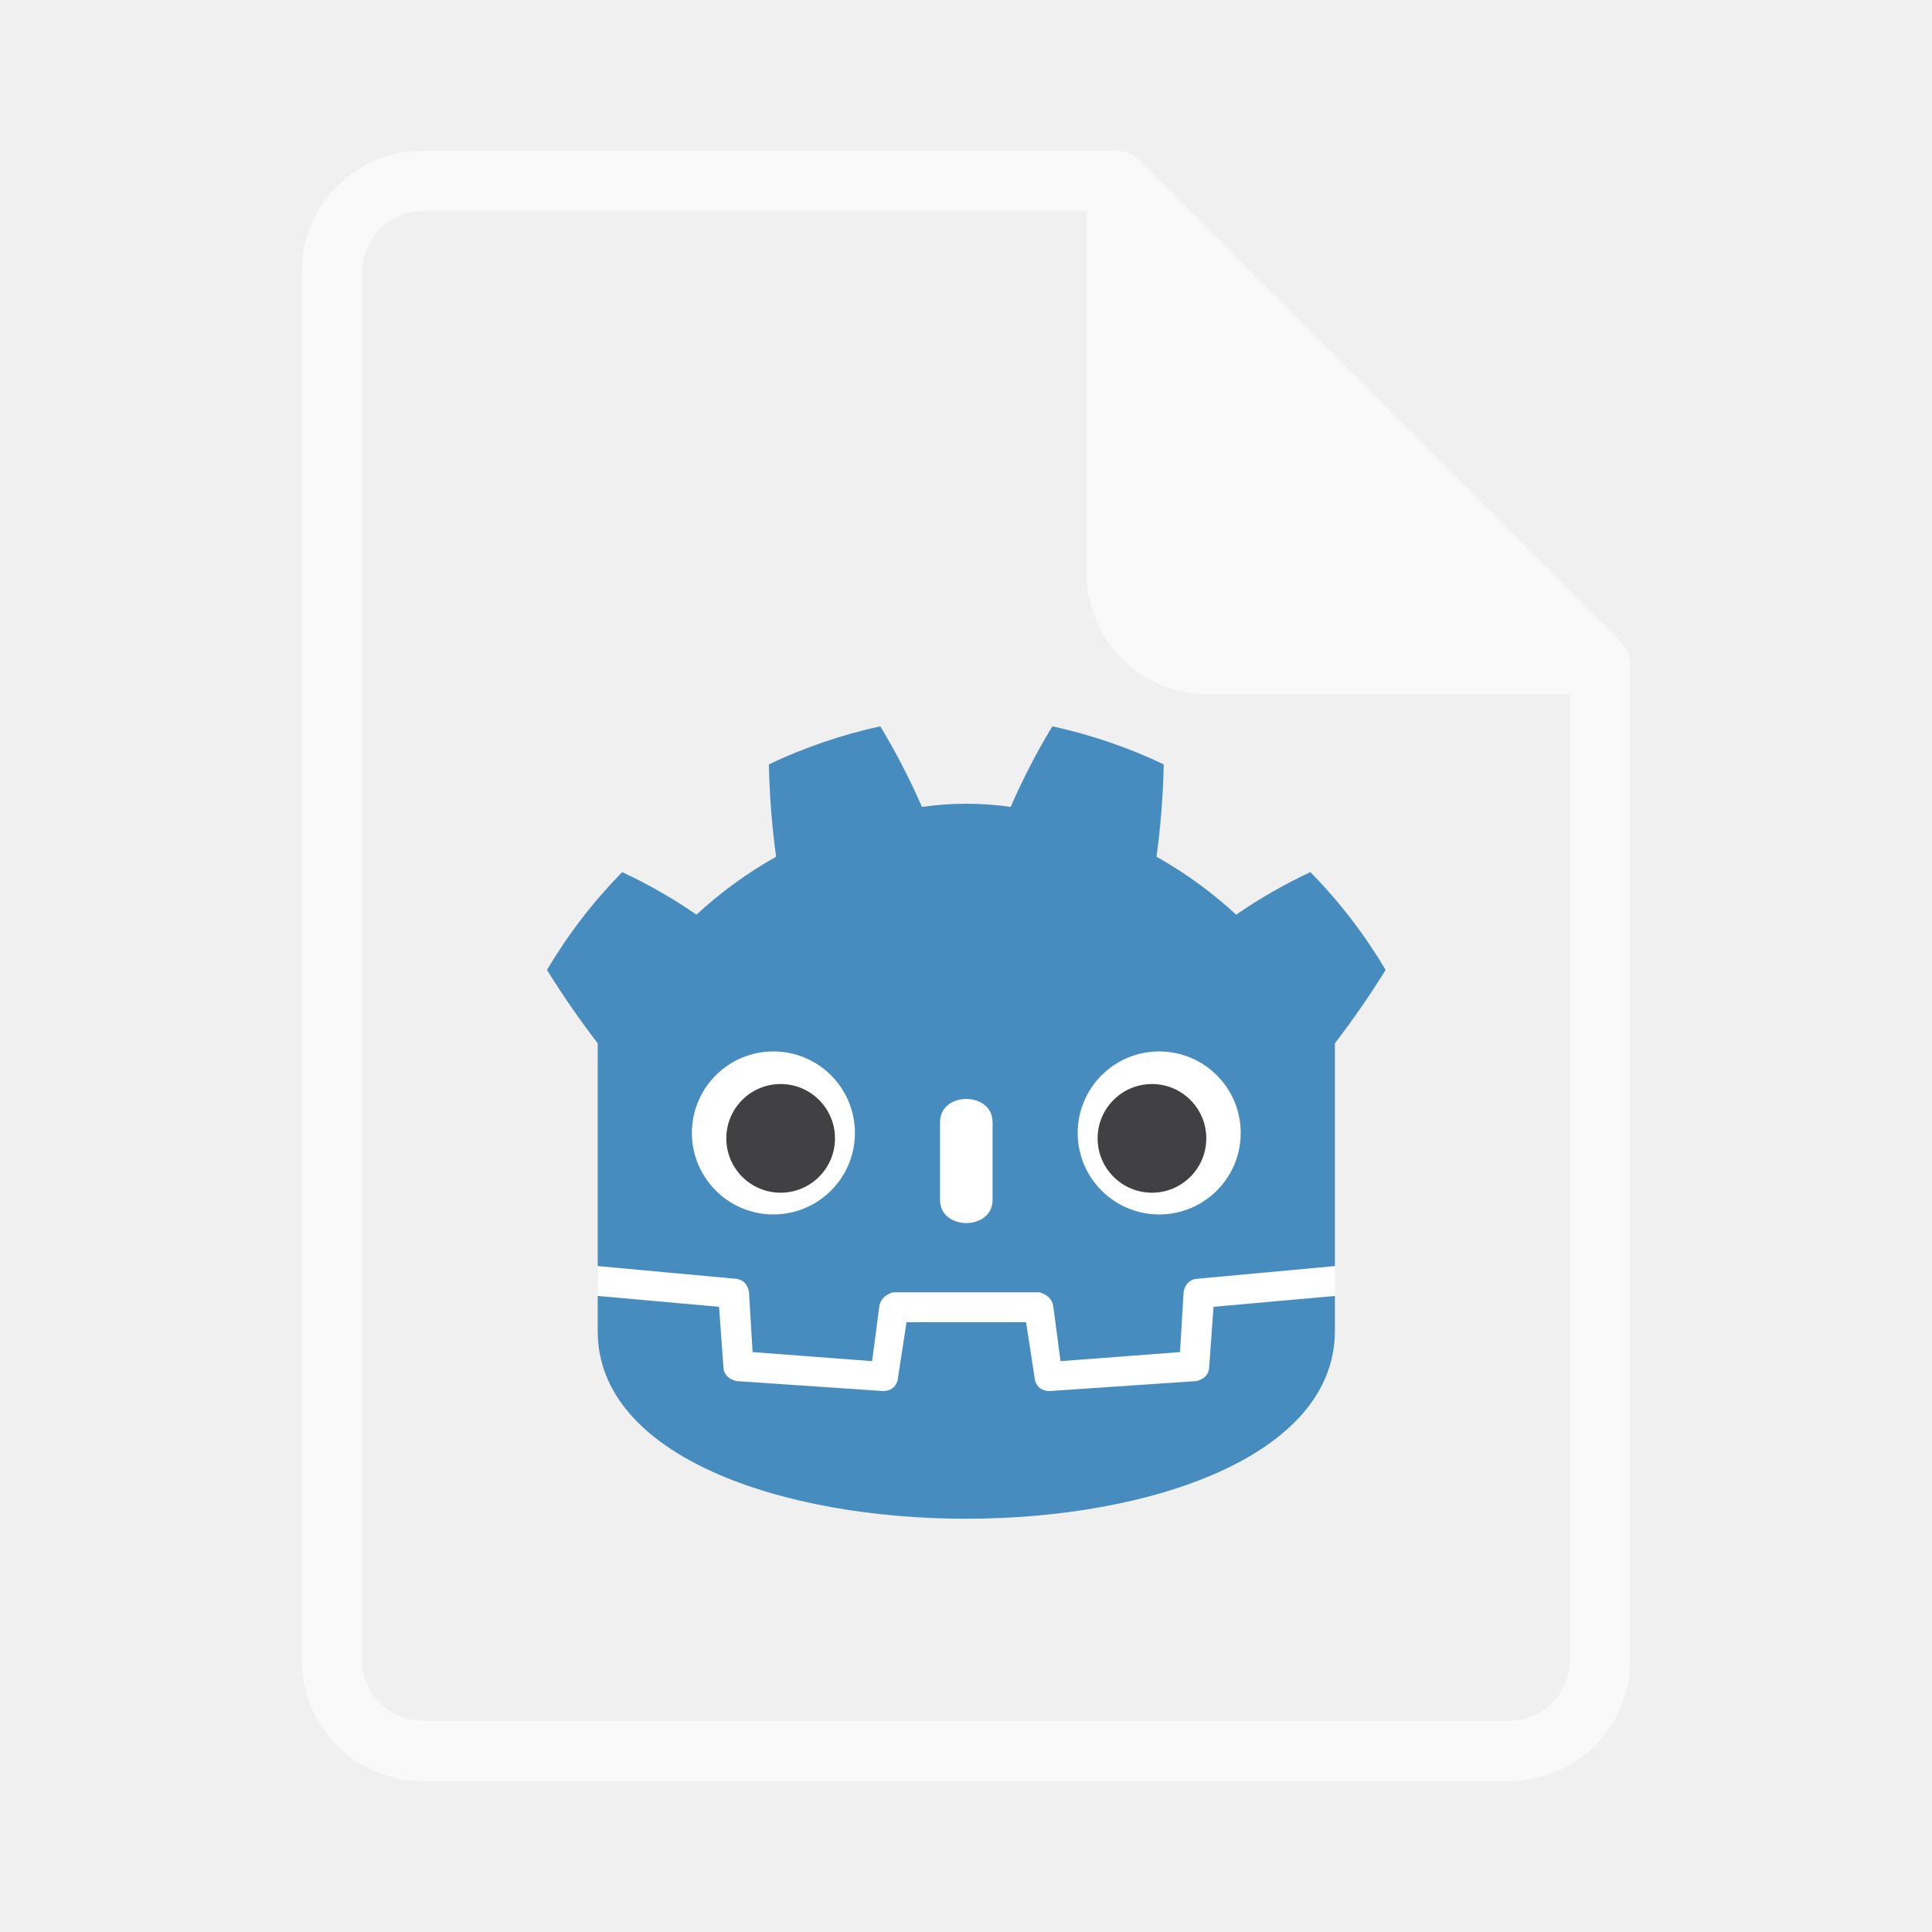
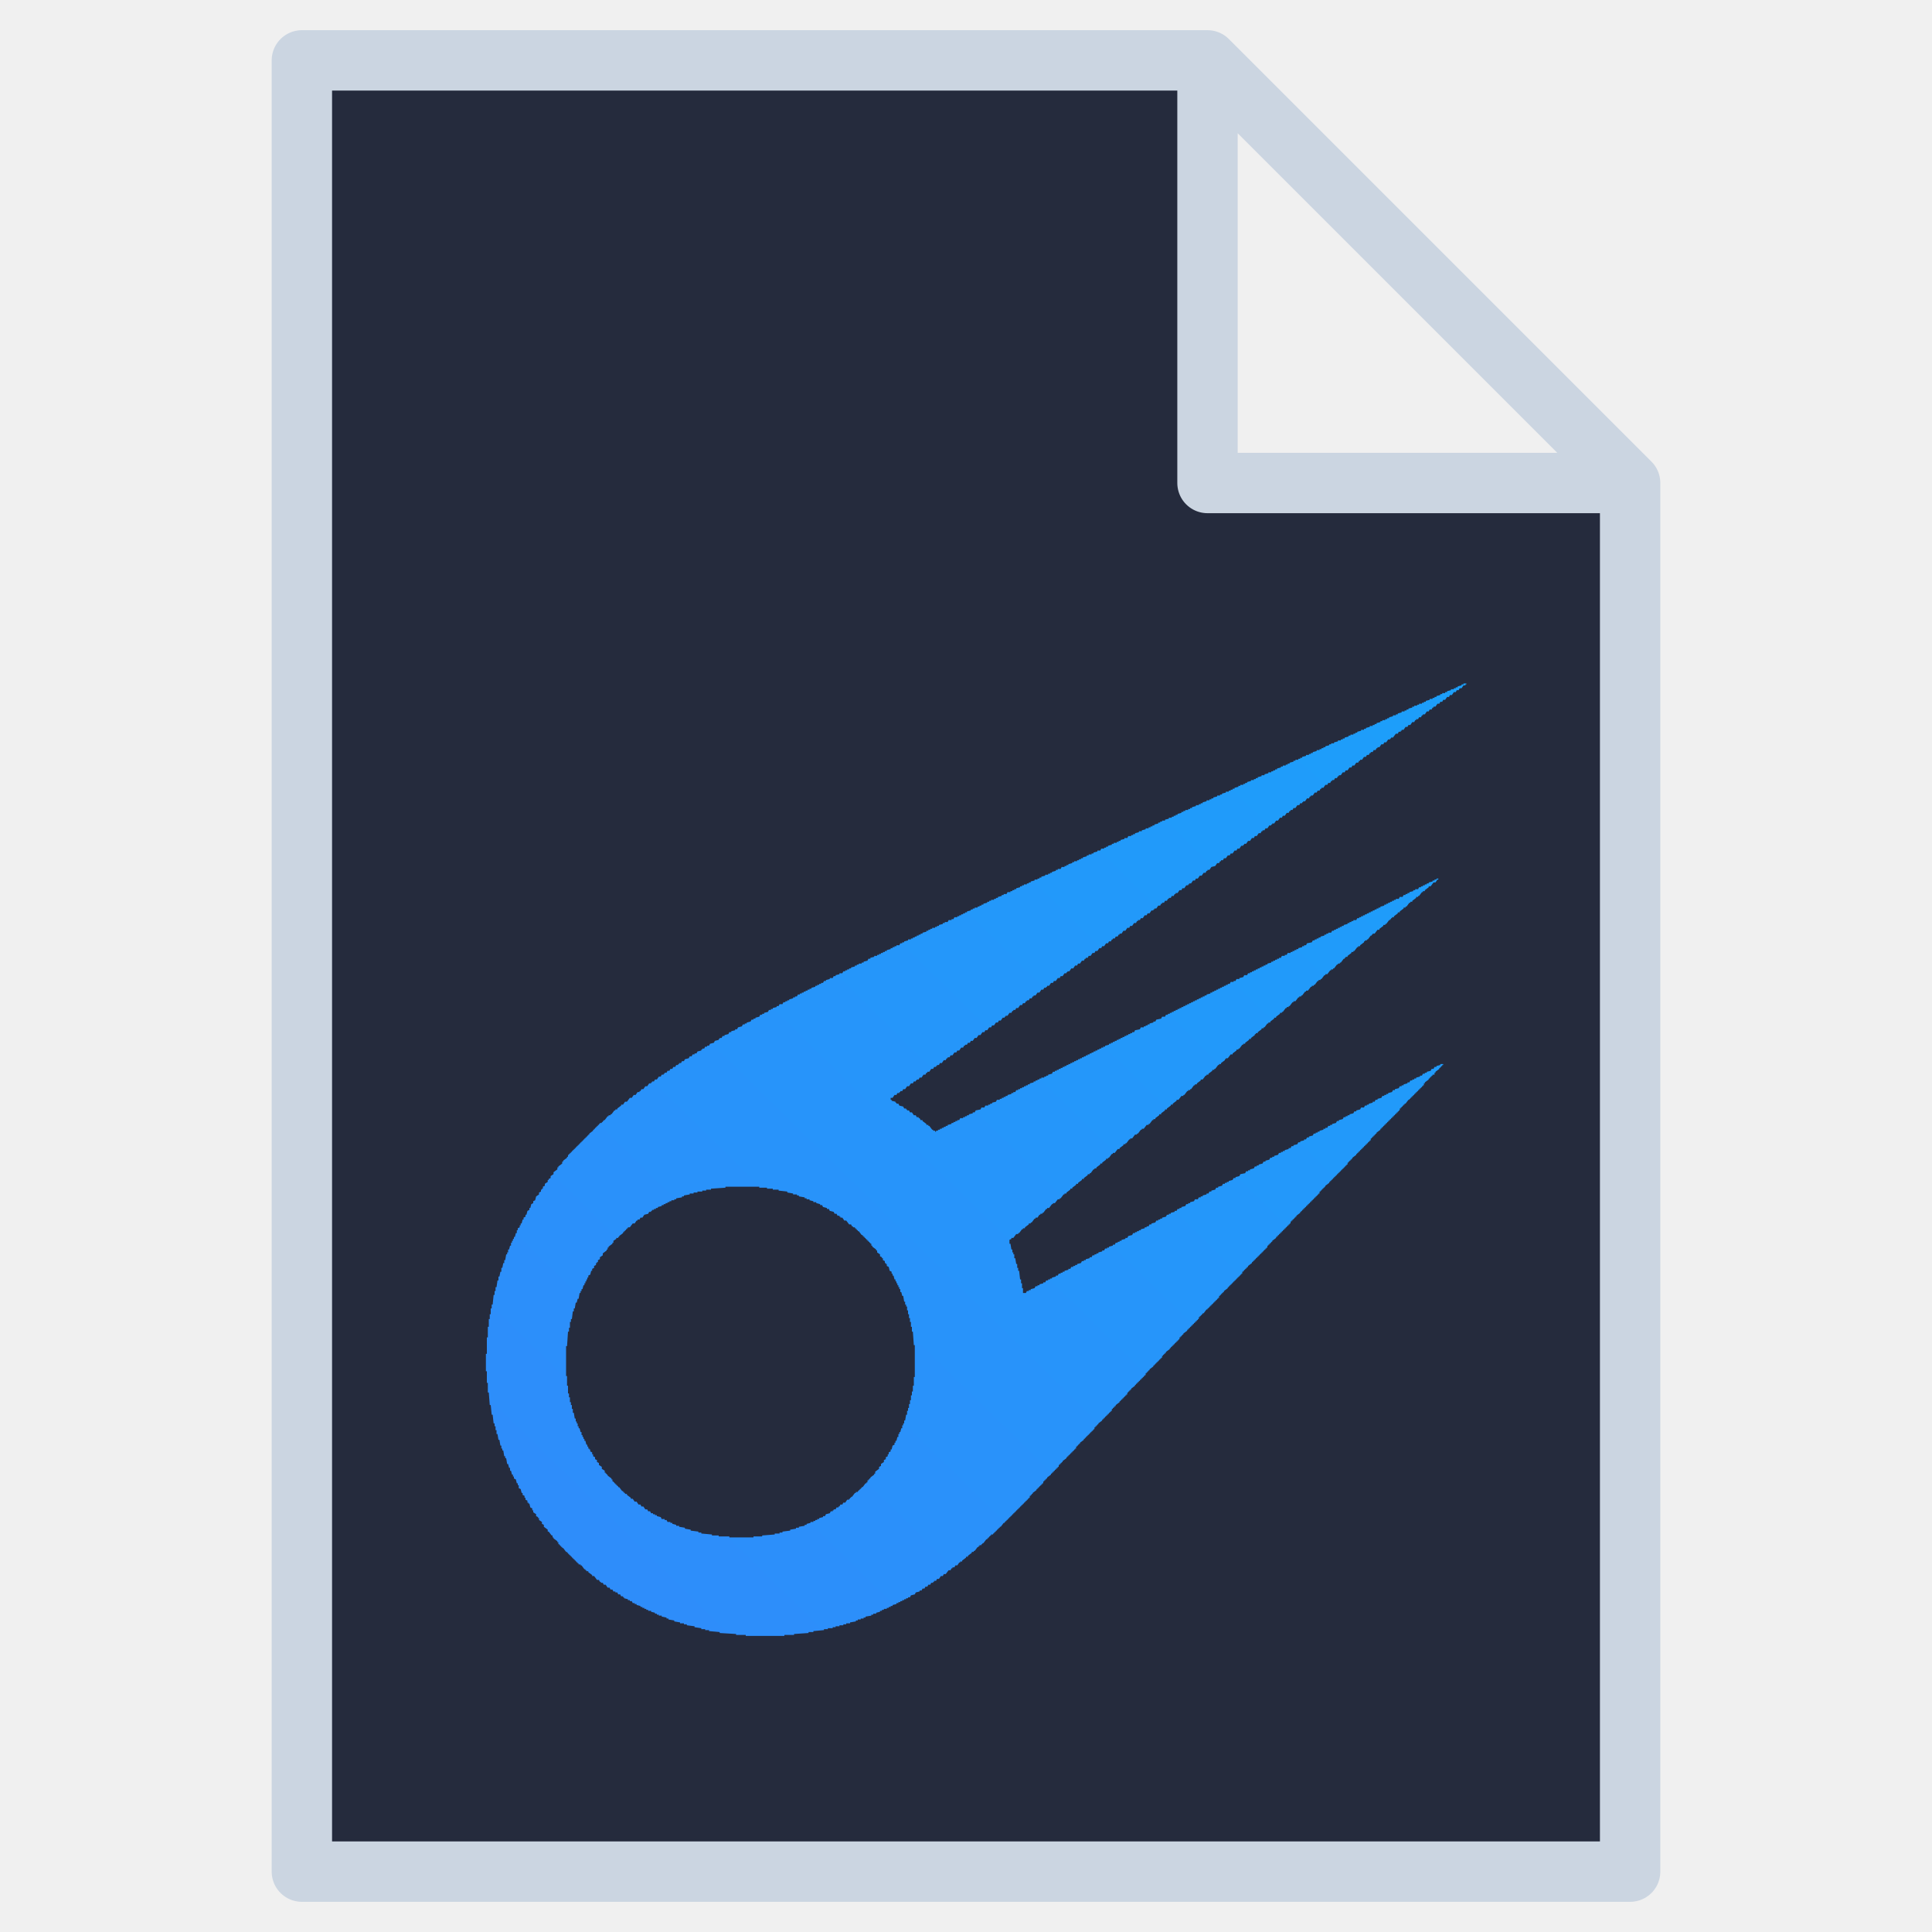
- <svg xmlns="http://www.w3.org/2000/svg" width="64" height="64">
-   <g fill="#fff" transform="matrix(.03 0 0 .03 16.65 21.75)">
-     <path d="M105 673v33q407 354 814 0v-33z" />
-     <path fill="#478cbf" d="m105 673 152 14q12 1 15 14l4 67 132 10 8-61q2-11 15-15h162q13 4 15 15l8 61 132-10 4-67q3-13 15-14l152-14V427q30-39 56-81-35-59-83-108-43 20-82 47-40-37-88-64 7-51 8-102-59-28-123-42-26 43-46 89-49-7-98 0-20-46-46-89-64 14-123 42 1 51 8 102-48 27-88 64-39-27-82-47-48 49-83 108 26 42 56 81zm0 33v39c0 276 813 276 814 0v-39l-134 12-5 69q-2 10-14 13l-162 11q-12 0-16-11l-10-65H446l-10 65q-4 11-16 11l-162-11q-12-3-14-13l-5-69z" />
-     <path d="M483 600c0 34 58 34 58 0v-86c0-34-58-34-58 0z" />
-     <circle cx="725" cy="526" r="90" />
-     <circle cx="299" cy="526" r="90" />
+ <svg xmlns="http://www.w3.org/2000/svg" width="64" height="64" viewBox="0 0 64 64">
+   <path d="M10 2H40L54 16V62H10Z M40 2V16H54" fill="#252b3d" stroke="#cbd5e1" stroke-width="2" stroke-linejoin="round" />
+   <g transform="translate(16 22) scale(.032)">
+     <defs>
+       <linearGradient id="oe_blue" x1="0" y1="1" x2="1" y2="0">
+         <stop stop-color="#308bfa" />
+         <stop offset="1" stop-color="#1c9ffa" />
+       </linearGradient>
+     </defs>
+     <path fill="url(#oe_blue)" fill-rule="evenodd" d="M1015 20 1018 20 1018 21 1017 21 1017 22 1015 22 1013 25 1011 25 1010 27 1008 27 1007 29 1005 29 1003 32 1001 32 1000 34 998 34 996 37 994 37 993 39 991 39 990 41 988 41 986 44 984 44 984 45 983 45 982 47 980 47 979 49 977 49 975 52 973 52 973 53 972 53 971 55 969 55 968 57 966 57 966 58 965 58 964 60 962 60 960 63 958 63 957 65 955 65 953 68 951 68 951 69 950 69 950 70 948 70 947 72 945 72 942 76 940 76 940 77 939 77 939 78 937 78 935 81 933 81 932 83 930 83 928 86 926 86 926 87 925 87 924 89 922 89 921 91 919 91 919 92 918 92 917 94 915 94 914 96 912 96 910 99 908 99 908 100 907 100 906 102 904 102 902 105 900 105 899 107 897 107 895 110 893 110 892 112 890 112 888 115 886 115 886 116 885 116 884 118 882 118 881 120 879 120 879 121 878 121 877 123 875 123 874 125 872 125 870 128 868 128 868 129 867 129 866 131 864 131 863 133 861 133 859 136 857 136 857 137 856 137 855 139 853 139 851 142 849 142 849 143 848 143 848 144 846 144 845 146 843 146 841 149 839 149 838 151 836 151 836 152 835 152 834 154 832 154 830 157 828 157 827 159 825 159 823 162 821 162 819 165 817 165 817 166 816 166 816 167 814 167 812 170 810 170 809 172 807 172 807 173 806 173 805 175 803 175 801 178 799 178 798 180 796 180 794 183 792 183 790 186 788 186 788 187 787 187 787 188 785 188 783 191 781 191 780 193 778 193 776 196 774 196 773 198 771 198 769 201 767 201 766 203 764 203 764 204 763 204 762 206 760 206 758 209 754 210 752 213 750 213 750 214 749 214 748 216 746 216 744 219 742 219 740 222 738 222 737 224 735 224 733 227 731 227 731 228 730 228 730 229 728 229 726 232 724 232 723 234 721 234 719 237 717 237 717 238 716 238 715 240 713 240 712 242 710 242 710 243 709 243 708 245 706 245 705 247 703 247 703 248 702 248 701 250 699 250 697 253 695 253 695 254 694 254 694 255 692 255 690 258 688 258 687 260 685 260 683 263 681 263 680 265 678 265 678 266 677 266 676 268 674 268 672 271 670 271 669 273 667 273 665 276 663 276 661 279 659 279 659 280 658 280 657 282 655 282 654 284 652 284 652 285 651 285 650 287 648 287 647 289 645 289 643 292 641 292 640 294 638 294 636 297 634 297 633 299 631 299 629 302 627 302 626 304 624 304 624 305 623 305 622 307 620 307 618 310 616 310 615 312 613 312 611 315 609 315 607 318 605 318 605 319 604 319 604 320 602 320 600 323 598 323 597 325 595 325 593 328 591 328 590 330 588 330 586 333 584 333 584 334 583 334 583 335 581 335 580 337 578 337 576 340 574 340 572 343 570 343 570 344 569 344 568 346 566 346 565 348 563 348 563 349 562 349 561 351 559 351 558 353 556 353 554 356 552 356 551 358 549 358 549 359 548 359 547 361 545 361 543 364 541 364 541 365 540 365 540 366 538 366 536 369 534 369 533 371 531 371 529 374 527 374 526 376 524 376 522 379 520 379 519 381 517 381 515 384 513 384 511 387 509 387 507 390 505 390 504 392 502 392 501 394 499 394 499 395 498 395 497 397 495 397 493 400 491 400 490 402 488 402 486 405 484 405 483 407 481 407 481 408 480 408 479 410 477 410 475 413 473 413 472 415 470 415 470 416 469 416 469 417 467 417 466 419 464 419 462 422 460 422 460 423 459 423 458 425 456 425 454 428 452 428 451 430 449 430 449 431 448 431 448 432 446 432 445 434 443 434 441 437 439 437 437 440 435 440 434 442 432 442 432 443 431 443 431 444 429 444 428 446 426 446 424 449 422 449 422 451 423 451 423 452 427 453 427 454 428 454 428 455 430 455 431 457 435 458 436 460 438 460 438 461 439 461 439 462 441 462 442 464 444 464 446 467 448 467 449 469 451 469 451 470 452 470 453 472 455 472 455 473 459 476 459 477 461 477 461 478 462 478 465 482 466 482 466 483 468 483 468 484 469 484 469 483 471 483 471 482 473 482 473 481 475 481 475 480 477 480 477 479 479 479 479 478 481 478 481 477 485 476 485 475 487 475 487 474 489 474 489 473 491 473 491 472 493 472 494 470 497 470 497 469 499 469 499 468 501 468 501 467 503 467 503 466 507 465 507 464 509 464 510 462 515 461 516 459 519 459 520 457 523 457 523 456 525 456 525 455 527 455 527 454 531 453 532 451 535 451 535 450 537 450 537 449 539 449 539 448 541 448 541 447 543 447 543 446 547 445 547 444 549 444 549 443 551 443 552 441 554 441 554 440 556 440 556 439 558 439 558 438 560 438 560 437 562 437 562 436 564 436 564 435 566 435 566 434 570 433 570 432 572 432 572 431 574 431 574 430 576 430 576 429 578 429 578 428 581 428 581 427 583 427 583 426 585 426 585 425 589 424 590 422 592 422 592 421 594 421 594 420 596 420 596 419 598 419 598 418 600 418 600 417 602 417 602 416 604 416 604 415 606 415 606 414 608 414 608 413 610 413 610 412 612 412 612 411 614 411 614 410 616 410 616 409 618 409 618 408 620 408 620 407 622 407 622 406 624 406 624 405 626 405 626 404 628 404 628 403 630 403 630 402 632 402 632 401 634 401 634 400 636 400 636 399 638 399 638 398 640 398 640 397 642 397 642 396 644 396 644 395 648 394 648 393 650 393 650 392 652 392 652 391 654 391 654 390 656 390 656 389 658 389 658 388 660 388 660 387 662 387 662 386 664 386 664 385 666 385 666 384 668 384 668 383 670 383 670 382 672 382 672 381 674 381 675 379 680 378 681 376 684 376 684 375 686 375 686 374 688 374 688 373 690 373 690 372 694 371 694 370 696 370 697 368 702 367 703 365 706 365 707 363 709 363 709 362 711 362 711 361 713 361 713 360 715 360 715 359 717 359 717 358 719 358 719 357 721 357 721 356 723 356 723 355 725 355 725 354 727 354 727 353 729 353 729 352 731 352 731 351 733 351 733 350 735 350 735 349 737 349 737 348 739 348 739 347 741 347 741 346 743 346 743 345 745 345 745 344 747 344 747 343 749 343 749 342 753 341 753 340 755 340 755 339 757 339 757 338 759 338 759 337 761 337 761 336 763 336 763 335 765 335 765 334 767 334 767 333 769 333 769 332 771 332 771 331 773 331 774 329 777 329 777 328 779 328 780 326 783 326 783 325 787 324 788 322 791 322 792 320 794 320 794 319 796 319 796 318 798 318 798 317 800 317 800 316 802 316 802 315 804 315 804 314 806 314 806 313 808 313 808 312 810 312 810 311 812 311 812 310 816 309 816 308 818 308 818 307 820 307 820 306 822 306 822 305 824 305 824 304 826 304 827 302 830 302 830 301 832 301 833 299 836 299 836 298 838 298 838 297 840 297 840 296 842 296 842 295 844 295 844 294 848 293 848 292 850 292 850 291 852 291 853 289 858 288 859 286 861 286 861 285 863 285 863 284 865 284 865 283 867 283 867 282 871 281 871 280 873 280 873 279 875 279 875 278 878 278 879 276 881 276 881 275 883 275 883 274 885 274 885 273 887 273 887 272 889 272 889 271 891 271 891 270 895 269 895 268 897 268 897 267 899 267 899 266 901 266 901 265 904 265 905 263 907 263 907 262 909 262 909 261 911 261 911 260 913 260 913 259 915 259 915 258 917 258 917 257 919 257 919 256 921 256 921 255 923 255 923 254 925 254 925 253 927 253 927 252 929 252 929 251 933 250 933 249 935 249 935 248 937 248 937 247 939 247 939 246 941 246 941 245 943 245 943 244 945 244 945 243 948 243 949 241 952 241 953 239 955 239 955 238 957 238 957 237 959 237 959 236 963 235 963 234 965 234 965 233 968 233 969 231 971 231 971 230 973 230 973 229 975 229 975 228 977 228 977 227 979 227 979 226 983 225 983 224 985 224 985 223 987 223 987 222 989 222 989 223 988 223 986 226 984 226 981 230 979 230 979 231 975 234 975 235 973 235 973 236 972 236 969 240 968 240 968 241 966 241 966 242 962 245 962 246 960 246 960 247 959 247 956 251 955 251 955 252 953 252 953 253 949 256 949 257 947 257 947 258 943 261 943 262 941 262 941 263 940 263 940 264 939 264 939 265 938 265 935 269 934 269 934 270 932 270 932 271 928 274 928 275 926 275 923 279 921 279 921 280 920 280 920 281 919 281 916 285 915 285 915 286 913 286 913 287 912 287 912 288 908 291 908 292 906 292 906 293 905 293 902 297 901 297 901 298 899 298 899 299 895 302 895 303 893 303 893 304 892 304 892 305 891 305 888 309 887 309 887 310 885 310 885 311 884 311 881 315 880 315 880 316 878 316 878 317 877 317 874 321 872 321 872 322 871 322 868 326 867 326 867 327 865 327 865 328 864 328 861 332 860 332 860 333 858 333 858 334 857 334 854 338 852 338 852 339 851 339 848 343 847 343 847 344 845 344 845 345 844 345 841 349 839 349 839 350 838 350 835 354 834 354 834 355 832 355 832 356 831 356 828 360 827 360 827 361 825 361 825 362 821 365 821 366 819 366 819 367 815 370 815 371 813 371 813 372 812 372 809 376 808 376 808 377 806 377 806 378 802 381 802 382 800 382 800 383 799 383 799 384 795 387 795 388 793 388 793 389 789 392 789 393 787 393 787 394 786 394 783 398 782 398 782 399 780 399 780 400 776 403 776 404 774 404 771 408 769 408 769 409 768 409 768 410 764 413 764 414 762 414 762 415 761 415 758 419 757 419 757 420 755 420 755 421 751 424 751 425 749 425 749 426 748 426 745 430 743 430 743 431 739 434 739 435 737 435 737 436 736 436 733 440 732 440 732 441 730 441 730 442 729 442 726 446 725 446 725 447 723 447 720 451 718 451 718 452 714 455 714 456 712 456 712 457 708 460 708 461 706 461 706 462 702 465 702 466 700 466 700 467 696 470 696 471 694 471 694 472 693 472 690 476 689 476 689 477 687 477 684 481 682 481 682 482 681 482 678 486 677 486 677 487 675 487 672 491 670 491 670 492 669 492 666 496 665 496 665 497 663 497 663 498 659 501 659 502 657 502 654 506 652 506 652 507 651 507 648 511 647 511 647 512 645 512 645 513 641 516 641 517 639 517 639 518 635 521 635 522 633 522 633 523 632 523 629 527 628 527 628 528 626 528 626 529 622 532 622 533 620 533 620 534 616 537 616 538 614 538 614 539 610 542 610 543 608 543 608 544 604 547 604 548 602 548 602 549 601 549 598 553 597 553 597 554 595 554 592 558 590 558 590 559 589 559 586 563 584 563 584 564 583 564 580 568 579 568 579 569 577 569 577 570 576 570 574 573 572 573 572 574 571 574 568 578 567 578 567 579 565 579 565 580 561 583 561 584 559 584 559 585 558 585 555 589 554 589 554 590 552 590 549 594 547 594 547 595 545 596 545 600 546 600 547 606 548 606 548 609 549 609 549 611 550 611 550 615 551 615 552 621 553 621 553 625 554 625 554 628 555 628 556 637 557 637 557 641 558 641 558 646 559 646 559 651 562 651 563 649 565 649 565 648 567 648 567 647 571 646 572 644 574 644 574 643 576 643 576 642 580 641 580 640 582 640 583 638 585 638 585 637 587 637 587 636 589 636 589 635 593 634 593 633 595 633 596 631 598 631 598 630 600 630 600 629 602 629 602 628 606 627 606 626 608 626 609 624 611 624 611 623 613 623 613 622 615 622 615 621 619 620 620 618 622 618 622 617 624 617 624 616 628 615 628 614 630 614 631 612 633 612 633 611 635 611 635 610 637 610 637 609 641 608 641 607 643 607 644 605 646 605 646 604 648 604 648 603 652 602 652 601 654 601 655 599 657 599 657 598 659 598 659 597 661 597 661 596 665 595 665 594 667 594 668 592 672 591 673 589 675 589 675 588 677 588 677 587 679 587 679 586 681 586 681 585 685 584 685 583 687 583 687 582 689 582 690 580 692 580 692 579 696 578 697 576 699 576 699 575 701 575 701 574 703 574 703 573 707 572 708 570 710 570 710 569 712 569 712 568 716 567 716 566 718 566 719 564 721 564 721 563 723 563 723 562 727 561 728 559 730 559 730 558 732 558 732 557 736 556 737 554 740 554 741 552 743 552 743 551 745 551 745 550 749 549 749 548 751 548 752 546 754 546 754 545 758 544 759 542 761 542 761 541 765 540 766 538 768 538 768 537 770 537 770 536 772 536 772 535 776 534 777 532 779 532 779 531 783 530 784 528 789 527 790 525 792 525 792 524 794 524 794 523 798 522 799 520 801 520 801 519 803 519 803 518 807 517 808 515 810 515 810 514 814 513 815 511 817 511 817 510 819 510 819 509 823 508 824 506 826 506 826 505 828 505 828 504 830 504 830 503 834 502 834 501 836 501 837 499 839 499 839 498 843 497 844 495 846 495 846 494 850 493 850 492 852 492 853 490 855 490 855 489 859 488 860 486 862 486 862 485 864 485 864 484 866 484 866 483 870 482 870 481 872 481 872 480 874 480 875 478 877 478 877 477 879 477 879 476 883 475 884 473 886 473 886 472 890 471 891 469 893 469 893 468 895 468 895 467 897 467 897 466 901 465 902 463 904 463 904 462 908 461 909 459 912 459 913 457 915 457 915 456 917 456 917 455 921 454 921 453 923 453 924 451 926 451 926 450 930 449 931 447 933 447 933 446 935 446 935 445 937 445 937 444 941 443 942 441 944 441 944 440 948 439 949 437 951 437 951 436 953 436 953 435 957 434 957 433 959 433 960 431 962 431 962 430 964 430 964 429 966 429 966 428 970 427 970 426 972 426 973 424 975 424 975 423 977 423 977 422 981 421 982 419 984 419 985 417 987 417 987 416 991 415 991 414 994 414 994 415 993 415 993 416 992 416 992 417 991 417 991 418 990 418 990 419 986 422 986 423 985 423 985 425 983 425 983 426 982 426 982 427 981 427 981 428 980 428 980 429 979 429 979 430 975 433 975 434 974 434 974 436 973 436 973 437 972 437 972 438 971 438 971 439 970 439 970 440 969 440 969 441 968 441 968 442 967 442 967 443 966 443 966 444 965 444 965 445 964 445 964 446 963 446 963 447 962 447 962 448 961 448 961 449 960 449 960 450 959 450 959 451 958 451 955 455 954 455 954 456 953 456 953 457 952 457 952 458 951 458 951 459 950 459 950 460 949 460 949 462 948 462 948 463 947 463 947 464 946 464 946 465 945 465 945 466 944 466 944 467 943 467 943 468 942 468 942 469 941 469 941 470 940 470 940 471 939 471 939 472 938 472 938 473 937 473 937 474 936 474 936 475 935 475 935 476 934 476 934 477 933 477 933 478 932 478 932 479 931 479 931 480 930 480 930 481 929 481 929 482 925 485 925 486 924 486 924 487 923 487 923 488 922 488 922 489 921 489 921 490 920 490 920 491 919 491 919 493 918 493 918 494 917 494 917 495 916 495 916 496 915 496 915 497 914 497 914 498 913 498 913 499 912 499 912 500 911 500 911 501 910 501 910 502 909 502 909 503 908 503 908 504 907 504 907 505 906 505 906 506 905 506 905 507 904 507 904 508 900 511 900 512 899 512 899 513 898 513 898 514 897 514 897 515 896 515 896 516 895 516 895 518 894 518 894 519 893 519 893 520 892 520 892 521 891 521 891 522 890 522 890 523 889 523 889 524 888 524 888 525 887 525 887 526 886 526 886 527 885 527 885 528 884 528 884 529 883 529 883 530 882 530 882 531 881 531 881 532 880 532 880 533 879 533 879 534 878 534 878 535 877 535 877 536 876 536 876 537 872 540 872 541 871 541 871 542 870 542 870 543 869 543 869 544 868 544 868 545 867 545 867 546 866 546 866 548 865 548 865 549 864 549 864 550 863 550 863 551 862 551 862 552 861 552 861 553 860 553 860 554 859 554 859 555 858 555 858 556 857 556 857 557 856 557 856 558 855 558 855 559 854 559 854 560 853 560 853 561 852 561 852 562 851 562 851 563 850 563 850 564 849 564 849 565 848 565 848 566 847 566 847 567 846 567 846 568 842 571 842 572 841 572 841 573 840 573 840 574 839 574 839 575 838 575 838 576 837 576 837 577 836 577 836 579 835 579 835 580 834 580 834 581 833 581 833 582 832 582 832 583 831 583 831 584 830 584 830 585 829 585 829 586 828 586 828 587 827 587 827 588 826 588 826 589 825 589 825 590 824 590 824 591 823 591 823 592 822 592 822 593 821 593 821 594 817 597 817 598 816 598 816 599 815 599 815 600 814 600 814 601 813 601 813 602 812 602 812 604 811 604 811 605 810 605 810 606 809 606 809 607 808 607 808 608 807 608 807 609 806 609 806 610 805 610 805 611 804 611 804 612 803 612 803 613 802 613 802 614 801 614 801 615 800 615 800 616 799 616 799 617 798 617 798 618 797 618 797 619 796 619 796 620 792 623 792 624 791 624 791 625 790 625 790 626 789 626 789 627 788 627 788 628 787 628 787 629 786 629 786 631 785 631 785 632 784 632 784 633 783 633 783 634 782 634 782 635 781 635 781 636 780 636 780 637 779 637 779 638 778 638 778 639 777 639 777 640 776 640 776 641 775 641 775 642 774 642 774 643 773 643 773 644 772 644 772 645 771 645 771 646 767 649 767 650 766 650 766 651 765 651 765 652 764 652 764 653 763 653 763 654 762 654 762 656 761 656 761 657 760 657 760 658 759 658 759 659 758 659 758 660 757 660 757 661 756 661 756 662 755 662 755 663 754 663 754 664 753 664 753 665 752 665 752 666 751 666 751 667 750 667 750 668 749 668 746 672 745 672 745 673 744 673 744 674 743 674 743 675 742 675 742 676 741 676 741 678 740 678 740 679 739 679 739 680 738 680 738 681 737 681 737 682 736 682 736 683 735 683 735 684 734 684 734 685 733 685 733 686 732 686 732 687 731 687 731 688 730 688 730 689 729 689 729 690 725 693 725 694 724 694 724 695 723 695 723 696 722 696 722 697 721 697 721 699 720 699 720 700 719 700 719 701 718 701 718 702 717 702 717 703 716 703 716 704 715 704 715 705 714 705 714 706 713 706 713 707 712 707 712 708 711 708 711 709 707 712 707 713 706 713 706 714 705 714 705 715 704 715 704 716 703 716 703 718 702 718 702 719 701 719 701 720 700 720 700 721 699 721 699 722 698 722 698 723 697 723 697 724 696 724 696 725 695 725 695 726 694 726 694 727 690 730 690 731 689 731 689 732 688 732 688 733 687 733 687 734 686 734 686 736 685 736 685 737 684 737 684 738 683 738 683 739 682 739 682 740 681 740 681 741 680 741 680 742 679 742 679 743 678 743 678 744 677 744 677 745 676 745 676 746 675 746 675 747 671 750 671 751 670 751 670 752 669 752 669 753 668 753 668 754 667 754 667 756 666 756 666 757 665 757 665 758 664 758 664 759 663 759 663 760 662 760 662 761 661 761 661 762 660 762 660 763 659 763 659 764 655 767 655 768 654 768 654 769 653 769 653 770 652 770 652 771 651 771 651 773 650 773 650 774 649 774 649 775 648 775 648 776 647 776 647 777 646 777 646 778 645 778 645 779 644 779 644 780 643 780 643 781 642 781 642 782 641 782 641 783 637 786 637 787 636 787 636 788 635 788 635 789 634 789 634 790 633 790 633 792 632 792 632 793 631 793 631 794 630 794 630 795 629 795 629 796 628 796 628 797 627 797 627 798 626 798 626 799 625 799 625 800 624 800 624 801 623 801 623 802 622 802 622 803 618 806 618 807 617 807 617 808 616 808 616 809 615 809 615 810 614 810 614 812 613 812 613 813 612 813 612 814 611 814 611 815 610 815 610 816 609 816 609 817 608 817 608 818 607 818 607 819 606 819 606 820 605 820 605 821 604 821 604 822 600 825 600 826 599 826 599 827 598 827 598 828 597 828 597 829 596 829 596 831 595 831 595 832 594 832 594 833 593 833 593 834 592 834 592 835 591 835 591 836 590 836 590 837 589 837 589 838 588 838 588 839 584 842 584 843 583 843 583 844 582 844 582 845 581 845 581 846 580 846 580 848 579 848 579 849 578 849 578 850 577 850 577 851 576 851 576 852 575 852 575 853 574 853 574 854 573 854 573 855 569 858 569 859 568 859 568 860 567 860 567 861 566 861 566 863 565 863 565 864 564 864 564 865 563 865 563 866 562 866 562 867 561 867 561 868 560 868 560 869 559 869 559 870 558 870 558 871 557 871 557 872 556 872 556 873 555 873 555 874 554 874 554 875 553 875 553 876 552 876 552 877 551 877 551 878 550 878 550 879 549 879 549 880 548 880 548 881 547 881 547 882 546 882 546 883 545 883 545 884 544 884 544 885 543 885 543 886 542 886 542 887 541 887 541 888 540 888 540 889 539 889 536 893 535 893 535 894 534 894 534 895 533 895 533 896 532 896 532 897 531 897 531 898 530 898 530 899 529 899 529 900 528 900 528 901 526 901 526 902 525 902 525 903 524 903 524 904 523 904 523 905 522 905 522 906 521 906 518 910 517 910 517 911 516 911 516 912 514 912 514 913 513 913 513 914 512 914 509 918 508 918 508 919 506 919 506 920 502 923 502 924 500 924 500 925 496 928 496 929 494 929 494 930 493 930 491 933 489 933 488 935 486 935 486 936 485 936 484 938 482 938 479 942 477 942 476 944 474 944 472 947 470 947 469 949 467 949 467 950 466 950 466 951 464 951 463 953 461 953 460 955 458 955 457 957 455 957 454 959 452 959 452 960 448 961 447 963 443 964 442 966 440 966 440 967 438 967 438 968 436 968 436 969 434 969 434 970 432 970 432 971 430 971 430 972 428 972 428 973 424 974 424 975 422 975 422 976 420 976 420 977 418 977 418 978 415 978 415 979 413 979 413 980 411 980 411 981 407 982 407 983 404 983 404 984 402 984 402 985 396 986 396 987 394 987 394 988 391 988 391 989 388 989 388 990 386 990 386 991 380 992 380 993 376 993 376 994 373 994 373 995 369 995 369 996 365 996 365 997 362 997 362 998 357 998 357 999 353 999 353 1000 342 1001 342 1002 337 1002 337 1003 322 1004 322 1005 312 1005 312 1006 272 1006 272 1005 262 1005 262 1004 245 1003 245 1002 234 1001 234 1000 230 1000 230 999 226 999 226 998 219 997 219 996 211 995 211 994 208 994 208 993 204 993 204 992 198 991 198 990 192 989 192 988 190 988 190 987 185 986 185 985 182 985 182 984 180 984 180 983 178 983 178 982 174 981 174 980 171 980 171 979 169 979 169 978 167 978 167 977 165 977 165 976 163 976 163 975 159 974 159 973 157 973 157 972 155 972 154 970 152 970 152 969 150 969 150 968 146 967 146 966 145 966 145 965 143 965 142 963 140 963 139 961 137 961 137 960 135 960 134 958 132 958 131 956 129 956 127 953 125 953 124 951 122 951 122 950 121 950 120 948 118 948 115 944 113 944 113 943 109 940 109 939 107 939 107 938 106 938 106 937 105 937 102 933 101 933 101 932 99 932 99 931 98 931 98 930 97 930 97 929 96 929 96 928 95 928 95 927 94 927 94 926 93 926 93 925 92 925 92 924 91 924 91 923 90 923 90 922 89 922 89 921 88 921 88 920 87 920 87 919 86 919 83 915 82 915 82 914 81 914 81 913 80 913 80 912 79 912 79 911 78 911 78 909 77 909 77 908 73 905 73 904 72 904 72 902 71 902 68 898 67 898 67 896 63 893 63 891 61 890 61 888 58 886 58 884 57 884 57 883 55 882 55 880 52 878 52 876 51 876 51 874 49 873 48 869 47 869 47 868 46 868 46 866 44 865 44 863 43 863 43 861 41 860 41 858 40 858 39 854 37 853 37 850 36 850 36 848 35 848 34 844 32 843 32 841 31 841 31 839 30 839 29 835 28 835 28 832 27 832 26 828 25 828 24 822 23 822 23 820 22 820 21 814 20 814 20 812 19 812 19 809 18 809 17 803 16 803 15 797 14 797 14 793 13 793 13 789 12 789 12 786 11 786 10 777 9 777 8 767 7 767 6 754 5 754 5 744 4 744 4 732 3 732 3 714 4 714 4 697 5 697 5 686 6 686 6 678 7 678 7 673 8 673 8 667 9 667 9 663 10 663 11 653 12 653 12 649 13 649 13 645 14 645 15 638 16 638 16 634 17 634 18 629 19 629 19 625 20 625 21 620 22 620 22 617 23 617 24 611 25 611 25 609 26 609 26 606 27 606 28 602 29 602 29 599 30 599 30 597 31 597 31 595 32 595 32 593 33 593 34 589 35 589 35 586 36 586 36 584 38 583 38 581 39 581 39 579 40 579 41 575 42 575 42 573 44 572 44 570 45 570 46 566 48 565 48 563 49 563 50 559 52 558 52 556 54 555 55 551 58 549 58 547 60 546 60 544 61 544 61 543 62 543 62 541 64 540 64 538 67 536 67 534 68 534 68 533 70 532 70 530 73 528 73 526 77 523 77 521 78 521 78 520 82 517 82 515 83 515 83 514 87 511 87 510 88 510 88 508 89 508 89 507 90 507 90 506 91 506 91 505 92 505 92 504 93 504 93 503 94 503 94 502 95 502 95 501 96 501 96 500 97 500 97 499 98 499 98 498 99 498 99 497 100 497 100 496 101 496 101 495 102 495 102 494 103 494 103 493 104 493 104 492 105 492 105 491 106 491 106 490 107 490 107 489 108 489 108 488 109 488 109 487 110 487 110 486 114 483 114 482 115 482 115 481 116 481 116 480 117 480 117 479 118 479 118 478 119 478 119 477 120 477 120 476 121 476 121 475 123 475 123 474 124 474 124 473 125 473 125 472 126 472 129 468 130 468 130 467 132 467 132 466 133 466 136 462 137 462 137 461 139 461 139 460 143 457 143 456 145 456 147 453 149 453 152 449 154 449 156 446 158 446 160 443 162 443 162 442 163 442 164 440 166 440 168 437 170 437 172 434 174 434 174 433 175 433 175 432 177 432 178 430 180 430 182 427 184 427 185 425 187 425 187 424 188 424 188 423 190 423 191 421 193 421 194 419 196 419 197 417 199 417 200 415 202 415 202 414 203 414 203 413 205 413 206 411 208 411 209 409 213 408 214 406 216 406 217 404 219 404 219 403 221 403 222 401 226 400 226 399 227 399 227 398 229 398 230 396 232 396 232 395 234 395 235 393 239 392 240 390 244 389 244 388 245 388 245 387 247 387 248 385 250 385 250 384 254 383 255 381 257 381 257 380 261 379 261 378 263 378 264 376 268 375 269 373 271 373 271 372 273 372 273 371 277 370 278 368 280 368 280 367 282 367 282 366 286 365 287 363 289 363 289 362 291 362 291 361 295 360 296 358 298 358 298 357 300 357 300 356 304 355 304 354 306 354 307 352 310 352 311 350 313 350 313 349 315 349 315 348 317 348 317 347 321 346 321 345 323 345 323 344 325 344 326 342 328 342 328 341 330 341 330 340 332 340 332 339 334 339 334 338 336 338 336 337 338 337 338 336 340 336 340 335 344 334 344 333 346 333 346 332 348 332 348 331 350 331 350 330 352 330 353 328 355 328 355 327 359 326 359 325 362 325 363 323 365 323 365 322 369 321 369 320 372 320 373 318 375 318 375 317 377 317 377 316 379 316 379 315 381 315 381 314 385 313 385 312 387 312 387 311 389 311 389 310 392 310 392 309 394 309 394 308 398 307 399 305 401 305 401 304 405 303 405 302 408 302 408 301 410 301 410 300 412 300 412 299 414 299 414 298 416 298 416 297 418 297 418 296 422 295 422 294 424 294 424 293 426 293 426 292 428 292 428 291 431 291 432 289 434 289 434 288 436 288 436 287 440 286 440 285 443 285 443 284 445 284 445 283 447 283 447 282 449 282 449 281 451 281 451 280 453 280 453 279 455 279 455 278 459 277 459 276 461 276 461 275 463 275 463 274 465 274 465 273 468 273 468 272 470 272 470 271 472 271 472 270 476 269 476 268 478 268 478 267 481 267 482 265 485 265 485 264 487 264 488 262 491 262 491 261 493 261 493 260 495 260 495 259 497 259 497 258 499 258 499 257 501 257 501 256 505 255 505 254 507 254 507 253 509 253 509 252 512 252 512 251 514 251 514 250 516 250 516 249 518 249 518 248 522 247 522 246 524 246 524 245 526 245 526 244 529 244 529 243 531 243 531 242 533 242 533 241 537 240 537 239 539 239 539 238 542 238 543 236 546 236 546 235 548 235 548 234 550 234 550 233 552 233 552 232 556 231 556 230 558 230 558 229 560 229 560 228 563 228 563 227 565 227 565 226 567 226 567 225 571 224 571 223 574 223 574 222 576 222 576 221 578 221 578 220 582 219 582 218 585 218 585 217 587 217 587 216 589 216 589 215 593 214 593 213 595 213 595 212 598 212 599 210 602 210 602 209 604 209 604 208 606 208 606 207 610 206 610 205 612 205 612 204 615 204 615 203 617 203 617 202 619 202 619 201 621 201 621 200 625 199 625 198 627 198 627 197 630 197 630 196 632 196 632 195 636 194 636 193 639 193 640 191 643 191 643 190 645 190 645 189 647 189 647 188 651 187 651 186 653 186 653 185 656 185 656 184 658 184 658 183 660 183 660 182 664 181 664 180 667 180 668 178 671 178 671 177 673 177 673 176 675 176 675 175 679 174 679 173 682 173 682 172 686 171 686 170 689 170 689 169 691 169 691 168 693 168 693 167 695 167 695 166 699 165 699 164 701 164 701 163 703 163 703 162 706 162 706 161 710 160 710 159 713 159 713 158 715 158 715 157 717 157 717 156 719 156 719 155 723 154 723 153 725 153 725 152 727 152 727 151 730 151 730 150 732 150 732 149 734 149 734 148 738 147 738 146 741 146 741 145 743 145 743 144 745 144 745 143 749 142 749 141 752 141 752 140 754 140 754 139 756 139 756 138 760 137 760 136 763 136 763 135 765 135 765 134 769 133 769 132 772 132 772 131 774 131 774 130 776 130 776 129 778 129 778 128 782 127 782 126 784 126 784 125 787 125 787 124 789 124 789 123 791 123 791 122 795 121 795 120 798 120 798 119 800 119 800 118 802 118 802 117 806 116 806 115 809 115 809 114 813 113 813 112 816 112 816 111 818 111 818 110 820 110 820 109 822 109 822 108 826 107 826 106 828 106 828 105 831 105 831 104 833 104 833 103 835 103 835 102 839 101 839 100 841 100 841 99 844 99 844 98 846 98 846 97 848 97 848 96 852 95 852 94 855 94 855 93 857 93 857 92 859 92 859 91 863 90 863 89 866 89 866 88 868 88 868 87 870 87 870 86 872 86 872 85 876 84 876 83 878 83 878 82 881 82 881 81 885 80 885 79 888 79 888 78 890 78 890 77 892 77 892 76 896 75 896 74 898 74 898 73 901 73 901 72 903 72 903 71 905 71 905 70 909 69 909 68 912 68 912 67 914 67 914 66 918 65 918 64 921 64 921 63 923 63 923 62 925 62 925 61 929 60 929 59 931 59 931 58 934 58 934 57 936 57 936 56 938 56 938 55 942 54 942 53 945 53 945 52 947 52 947 51 951 50 951 49 954 49 954 48 956 48 956 47 958 47 958 46 962 45 962 44 964 44 964 43 967 43 967 42 969 42 969 41 972 41 972 40 974 40 974 39 976 39 976 38 980 37 980 36 983 36 983 35 985 35 985 34 987 34 987 33 991 32 991 31 993 31 993 30 996 30 996 29 998 29 998 28 1002 27 1002 26 1005 26 1005 25 1007 25 1007 24 1009 24 1009 23 1013 22 1013 21 1015 21 Z M252 541 251 541 251 542 236 543 236 544 231 544 231 545 227 545 227 546 222 546 222 547 218 547 218 548 214 548 214 549 208 550 208 551 206 551 206 552 200 553 200 554 198 554 198 555 195 555 195 556 193 556 193 557 191 557 191 558 189 558 189 559 187 559 187 560 185 560 185 561 181 562 181 563 179 563 179 564 177 564 177 565 175 565 175 566 174 566 174 567 172 567 171 569 167 570 165 573 163 573 162 575 160 575 160 576 159 576 157 579 155 579 152 583 150 583 150 584 149 584 149 585 148 585 148 586 147 586 147 587 146 587 146 588 145 588 145 589 141 592 141 593 140 593 140 594 138 594 138 595 135 597 135 599 134 599 134 600 130 603 130 604 129 604 129 606 128 606 128 607 124 610 124 612 121 614 121 616 119 617 119 619 118 619 118 620 117 620 117 622 115 623 115 625 113 626 113 628 112 628 111 632 109 633 109 635 108 635 108 637 107 637 107 639 106 639 106 641 105 641 105 643 104 643 103 647 102 647 102 649 101 649 101 651 100 651 99 657 98 657 97 661 96 661 95 667 94 667 94 670 93 670 92 678 91 678 91 681 90 681 90 687 89 687 89 691 88 691 87 706 86 706 86 737 87 737 87 747 88 747 88 755 89 755 89 759 90 759 90 764 91 764 91 767 92 767 92 771 93 771 93 775 94 775 95 781 96 781 96 784 97 784 97 786 98 786 98 789 99 789 99 791 100 791 101 795 102 795 102 798 103 798 103 800 104 800 104 802 105 802 105 804 106 804 107 808 108 808 108 810 109 810 109 812 110 812 110 813 111 813 111 815 113 816 113 818 114 818 114 820 116 821 116 823 118 824 118 826 120 827 120 829 123 831 123 833 126 835 126 837 127 837 127 838 128 838 128 839 129 839 129 840 133 843 133 844 134 844 134 846 135 846 135 847 136 847 136 848 137 848 137 849 138 849 138 850 139 850 139 851 140 851 140 852 141 852 144 856 145 856 145 857 146 857 146 858 147 858 147 859 149 859 149 860 153 863 153 864 155 864 157 867 159 867 161 870 163 870 164 872 166 872 168 875 170 875 171 877 173 877 174 879 176 879 176 880 178 880 178 881 180 881 180 882 184 883 185 885 188 885 188 886 190 886 191 888 194 888 194 889 196 889 196 890 200 891 200 892 203 892 203 893 209 894 209 895 215 896 215 897 223 898 223 899 226 899 226 900 237 901 237 902 244 902 244 903 255 903 255 904 280 904 280 903 289 903 289 902 302 901 302 900 307 900 307 899 310 899 310 898 318 897 318 896 324 895 324 894 327 894 327 893 333 892 333 891 335 891 335 890 339 889 339 888 342 888 342 887 344 887 344 886 346 886 346 885 348 885 348 884 352 883 352 882 354 882 355 880 359 879 360 877 362 877 362 876 363 876 363 875 365 875 366 873 368 873 368 872 369 872 370 870 372 870 373 868 375 868 377 865 379 865 379 864 380 864 380 863 381 863 381 862 382 862 385 858 386 858 386 857 388 857 388 856 389 856 389 855 390 855 390 854 391 854 391 853 392 853 392 852 393 852 396 848 397 848 397 847 398 847 398 845 399 845 399 844 400 844 400 843 401 843 401 842 405 839 405 838 406 838 406 836 410 833 410 831 412 830 412 828 415 826 415 824 417 823 417 821 419 820 419 818 420 818 420 816 422 815 422 813 423 813 424 809 426 808 426 806 427 806 427 804 428 804 429 800 430 800 430 797 431 797 431 795 432 795 433 791 434 791 434 788 435 788 435 786 436 786 436 783 437 783 438 777 439 777 439 773 440 773 440 770 441 770 441 766 442 766 442 762 443 762 443 757 444 757 444 753 445 753 445 747 446 747 446 738 447 738 447 705 446 705 445 691 444 691 444 686 443 686 443 681 442 681 442 677 441 677 441 673 440 673 440 669 439 669 439 665 438 665 438 663 437 663 437 660 436 660 435 654 434 654 433 650 432 650 432 647 431 647 431 645 430 645 430 643 429 643 429 641 428 641 428 639 427 639 427 637 426 637 425 633 424 633 424 631 423 631 423 629 421 628 420 624 418 623 418 621 417 621 417 620 416 620 416 618 414 617 414 615 413 615 413 614 411 613 411 611 408 609 408 607 407 607 407 606 403 603 403 602 402 602 402 600 401 600 401 599 400 599 400 598 399 598 399 597 398 597 398 596 397 596 397 595 396 595 396 594 395 594 395 593 394 593 394 592 393 592 393 591 392 591 389 587 388 587 388 586 387 586 387 585 386 585 386 584 385 584 385 583 383 583 383 582 382 582 381 580 379 580 376 576 374 576 372 573 370 573 370 572 369 572 369 571 367 571 366 569 364 569 363 567 359 566 358 564 356 564 356 563 352 562 351 560 349 560 349 559 345 558 345 557 342 557 342 556 338 555 338 554 335 554 335 553 333 553 333 552 327 551 327 550 325 550 325 549 321 549 321 548 315 547 315 546 306 545 306 544 300 544 300 543 294 543 294 542 286 542 286 541 Z " />
  </g>
-   <g fill="#414042" transform="matrix(.03 0 0 .03 16.65 21.75)">
-     <circle cx="307" cy="532" r="60" />
-     <circle cx="717" cy="532" r="60" />
-   </g>
-   <path fill="#fff" fill-opacity=".6" d="M14 5a4 4 0 0 0-4 4v46a4 4 0 0 0 4 4h36a4 4 0 0 0 4-4V22a1 1 0 0 0-.285-.707l-16-16A1 1 0 0 0 37 5zm0 2h22v12a4 4 0 0 0 4 4h12v32a2 2 0 0 1-2 2H14a2 2 0 0 1-2-2V9a2 2 0 0 1 2-2z" />
</svg>
